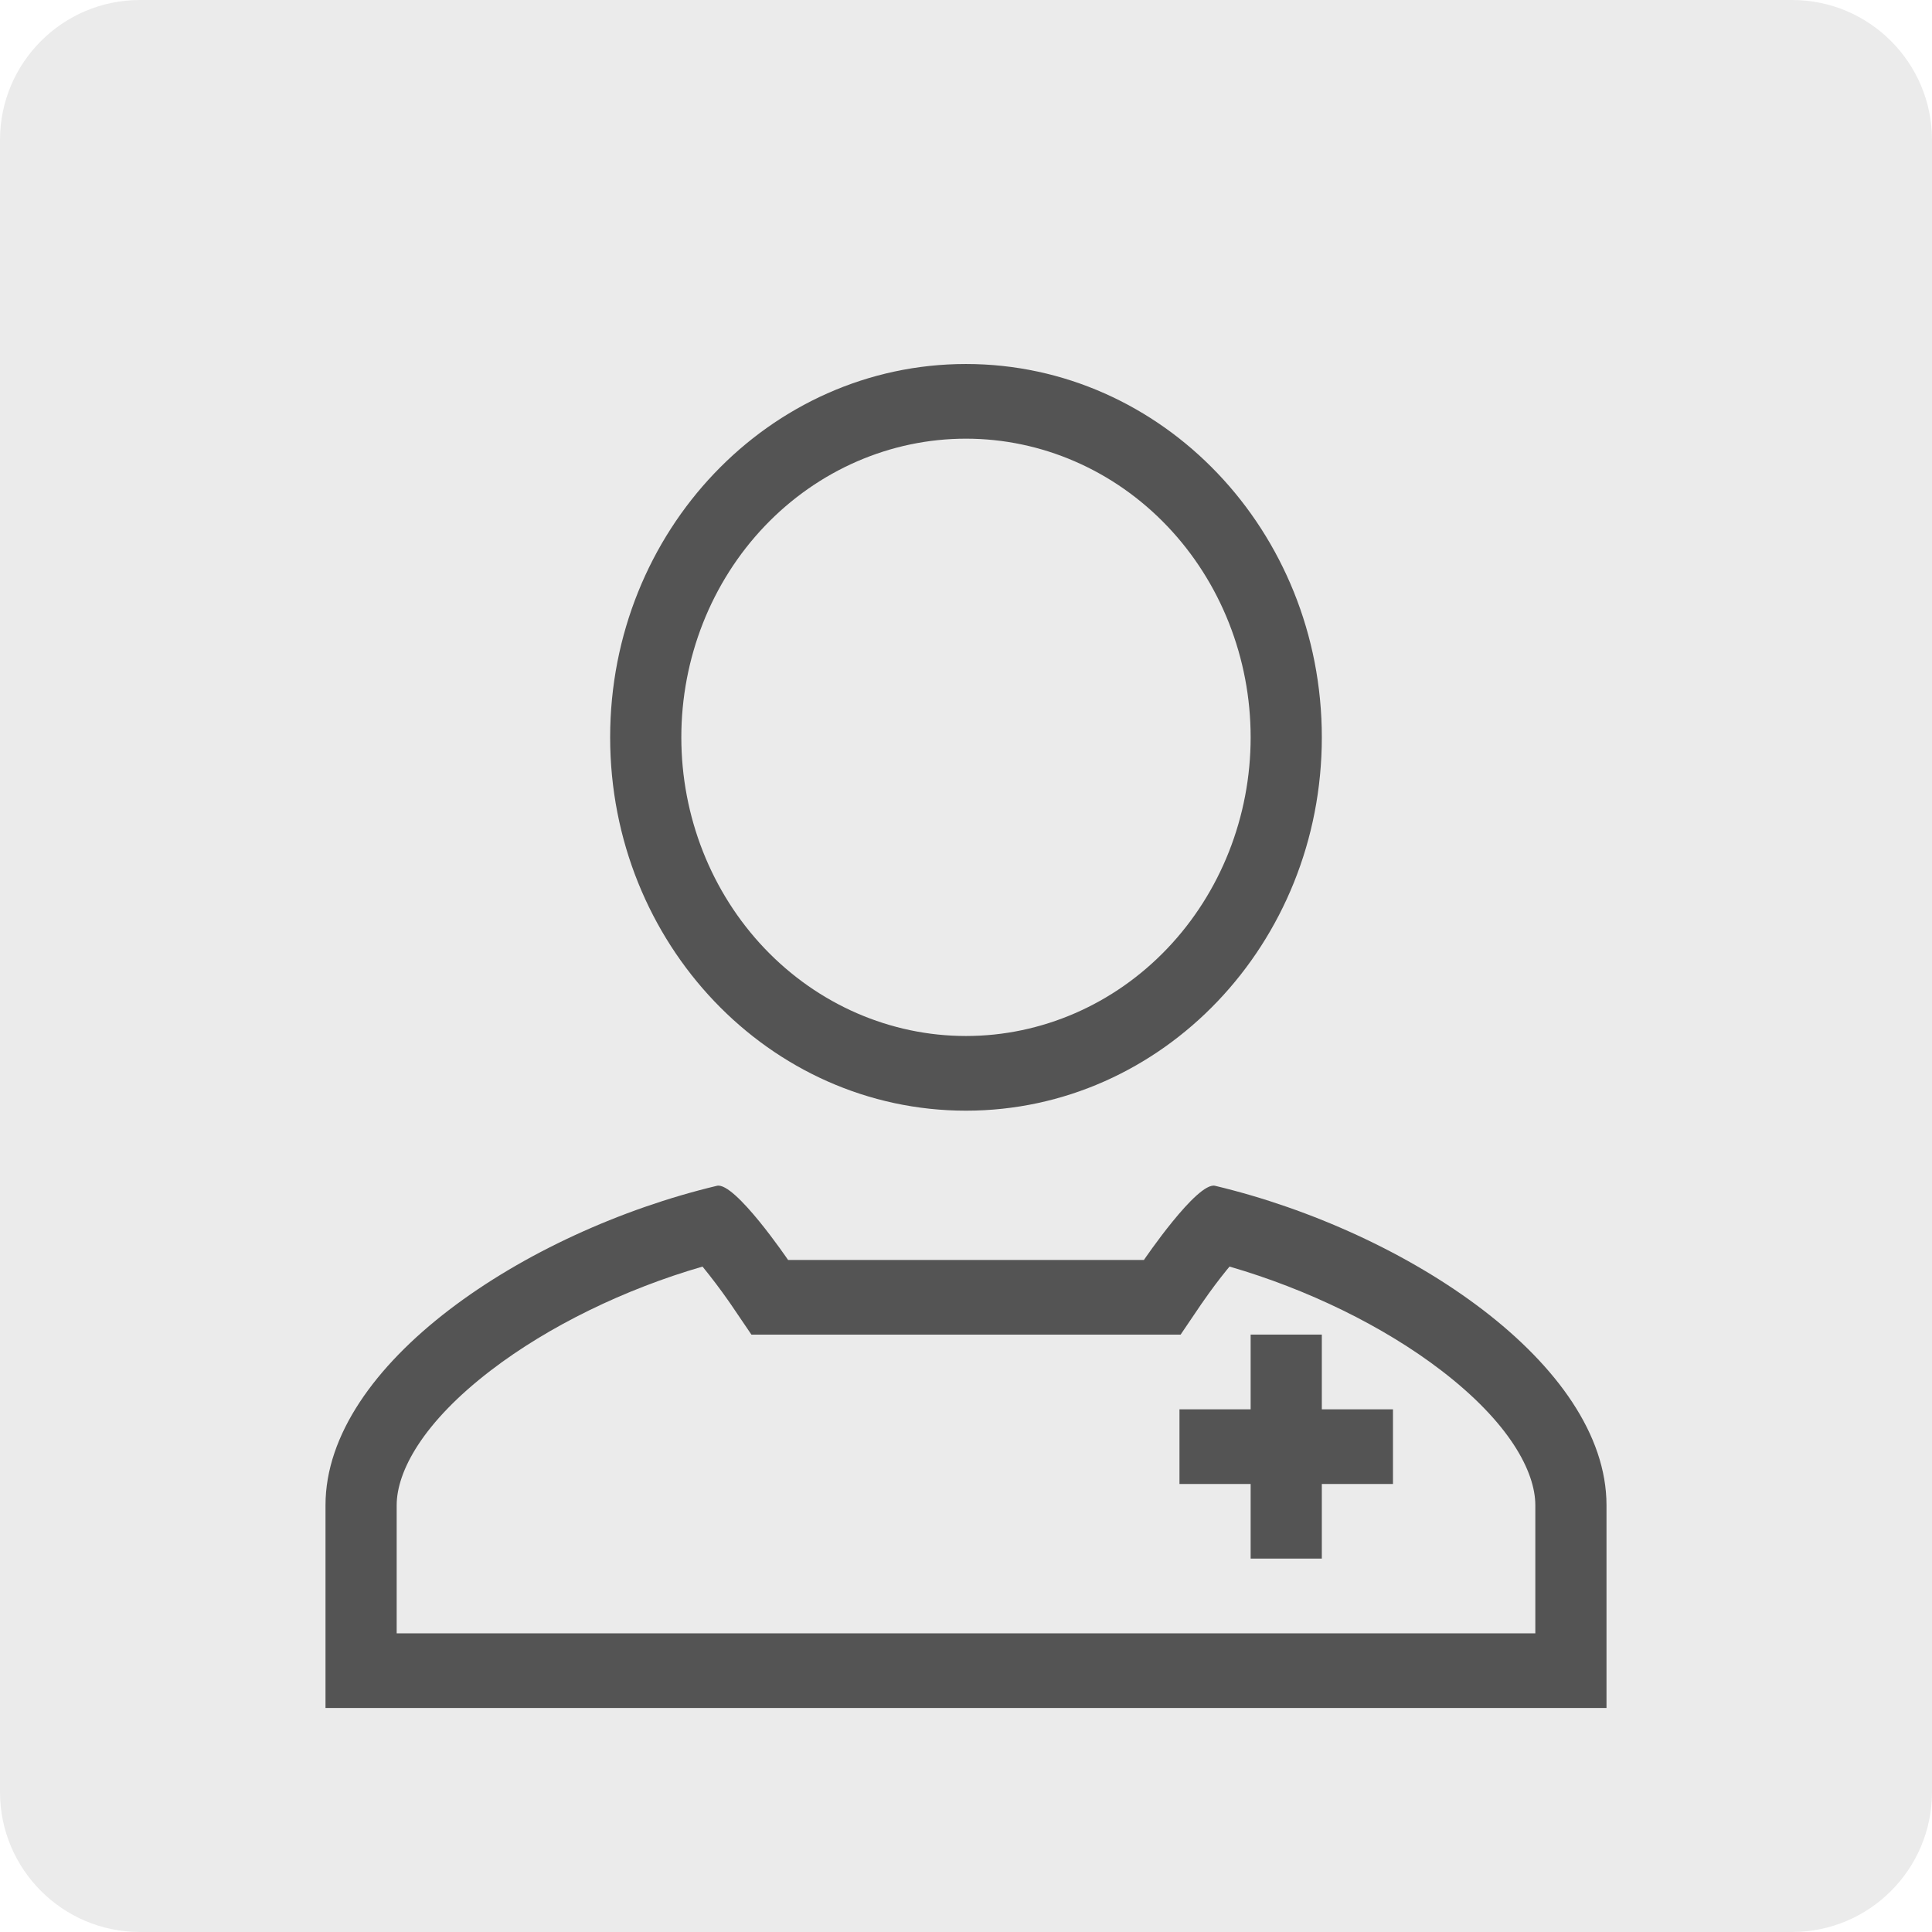
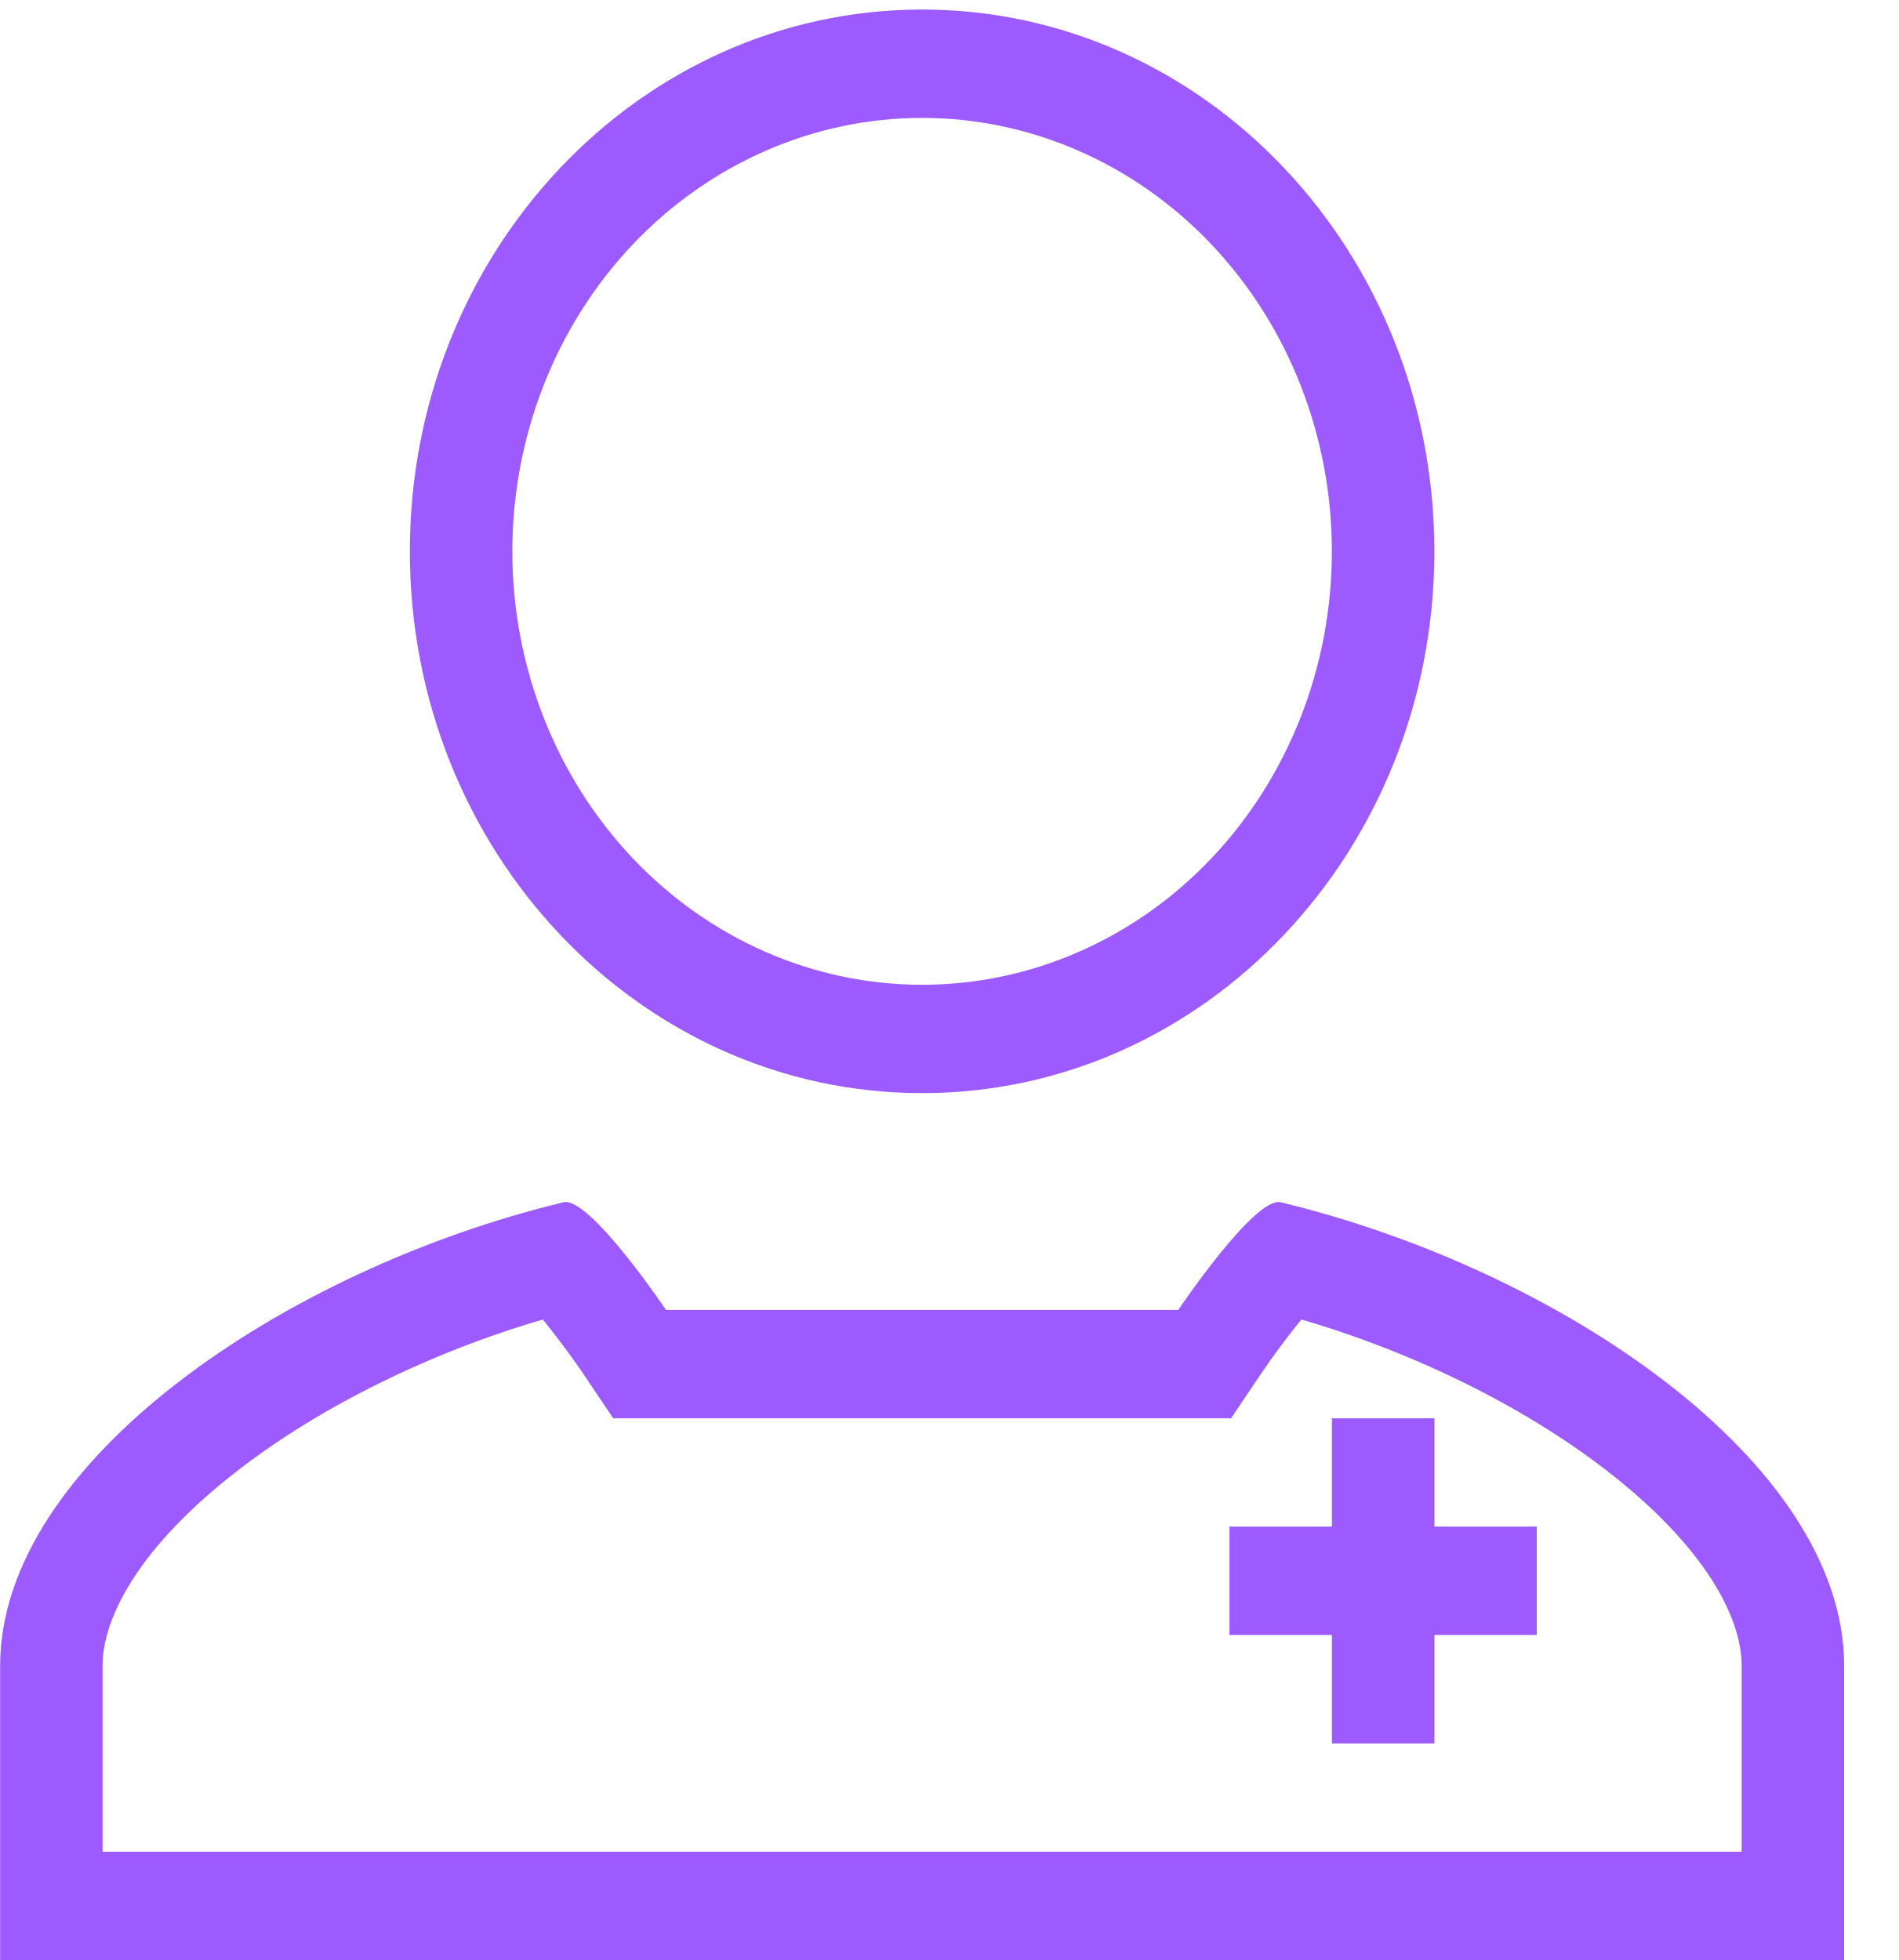
- <svg xmlns="http://www.w3.org/2000/svg" width="69" height="69" viewBox="0 0 69 69" fill="none">
-   <rect width="69" height="69" rx="5" fill="#EBEBEB" />
-   <path fill-rule="evenodd" clip-rule="evenodd" d="M28.146 44.999C28.146 44.999 26.243 42.197 25.604 42.35C18.737 43.99 11.625 48.726 11.625 53.759V60.999H57.375V53.759C57.375 48.726 50.263 43.99 43.396 42.35C42.757 42.197 40.854 44.999 40.854 44.999H28.146ZM36.641 47.666H26.837L26.077 46.546L26.064 46.529L26.013 46.455C25.72 46.036 25.412 45.63 25.09 45.235C22.313 46.039 19.594 47.362 17.538 48.937C15.094 50.806 14.167 52.555 14.167 53.759V58.333H54.833V53.759C54.833 52.555 53.906 50.806 51.463 48.937C49.407 47.363 46.689 46.039 43.912 45.235L43.816 45.35C43.527 45.707 43.251 46.075 42.988 46.454L42.937 46.529L42.924 46.544L42.164 47.666H36.641Z" fill="#545454" />
-   <path fill-rule="evenodd" clip-rule="evenodd" d="M44.666 55.664V47.664H47.208V55.664H44.666Z" fill="#545454" />
-   <path fill-rule="evenodd" clip-rule="evenodd" d="M49.749 53H42.124V50.333H49.749V53ZM34.499 37C37.196 37 39.782 35.876 41.688 33.876C43.595 31.875 44.666 29.162 44.666 26.333C44.666 23.504 43.595 20.791 41.688 18.791C39.782 16.791 37.196 15.667 34.499 15.667C31.803 15.667 29.217 16.791 27.31 18.791C25.404 20.791 24.333 23.504 24.333 26.333C24.333 29.162 25.404 31.875 27.31 33.876C29.217 35.876 31.803 37 34.499 37ZM34.499 39.667C41.518 39.667 47.208 33.697 47.208 26.333C47.208 18.969 41.518 13 34.499 13C27.48 13 21.791 18.969 21.791 26.333C21.791 33.697 27.48 39.667 34.499 39.667Z" fill="#545454" />
+ <svg xmlns="http://www.w3.org/2000/svg" width="31" height="32" viewBox="0 0 31 32" fill="none">
+   <path fill-rule="evenodd" clip-rule="evenodd" d="M10.873 21.387C10.873 21.387 9.621 19.527 9.2 19.629C4.681 20.717 0.002 23.859 0.002 27.198V32.001H30.106V27.198C30.106 23.859 25.426 20.717 20.907 19.629C20.487 19.527 19.235 21.387 19.235 21.387H10.873ZM16.463 23.156H10.011L9.511 22.413L9.503 22.401L9.47 22.353C9.277 22.075 9.074 21.805 8.862 21.543C7.035 22.077 5.246 22.954 3.893 23.999C2.285 25.239 1.674 26.399 1.674 27.198V30.232H28.433V27.198C28.433 26.399 27.823 25.239 26.216 23.999C24.863 22.955 23.074 22.077 21.247 21.543L21.184 21.619C20.994 21.856 20.812 22.1 20.639 22.352L20.605 22.401L20.597 22.412L20.097 23.156H16.463Z" fill="#9C5AFF" />
+   <path fill-rule="evenodd" clip-rule="evenodd" d="M21.744 28.464V23.156H23.417V28.464H21.744Z" fill="#9C5AFF" />
+   <path fill-rule="evenodd" clip-rule="evenodd" d="M25.088 26.693H20.071V24.924H25.088V26.693ZM15.054 16.078C16.828 16.078 18.529 15.333 19.784 14.006C21.038 12.678 21.743 10.879 21.743 9.002C21.743 7.125 21.038 5.325 19.784 3.998C18.529 2.671 16.828 1.925 15.054 1.925C13.279 1.925 11.578 2.671 10.323 3.998C9.069 5.325 8.364 7.125 8.364 9.002C8.364 10.879 9.069 12.678 10.323 14.006C11.578 15.333 13.279 16.078 15.054 16.078ZM15.054 17.847C19.672 17.847 23.416 13.887 23.416 9.002C23.416 4.116 19.672 0.156 15.054 0.156C10.435 0.156 6.691 4.116 6.691 9.002C6.691 13.887 10.435 17.847 15.054 17.847Z" fill="#9C5AFF" />
</svg>
